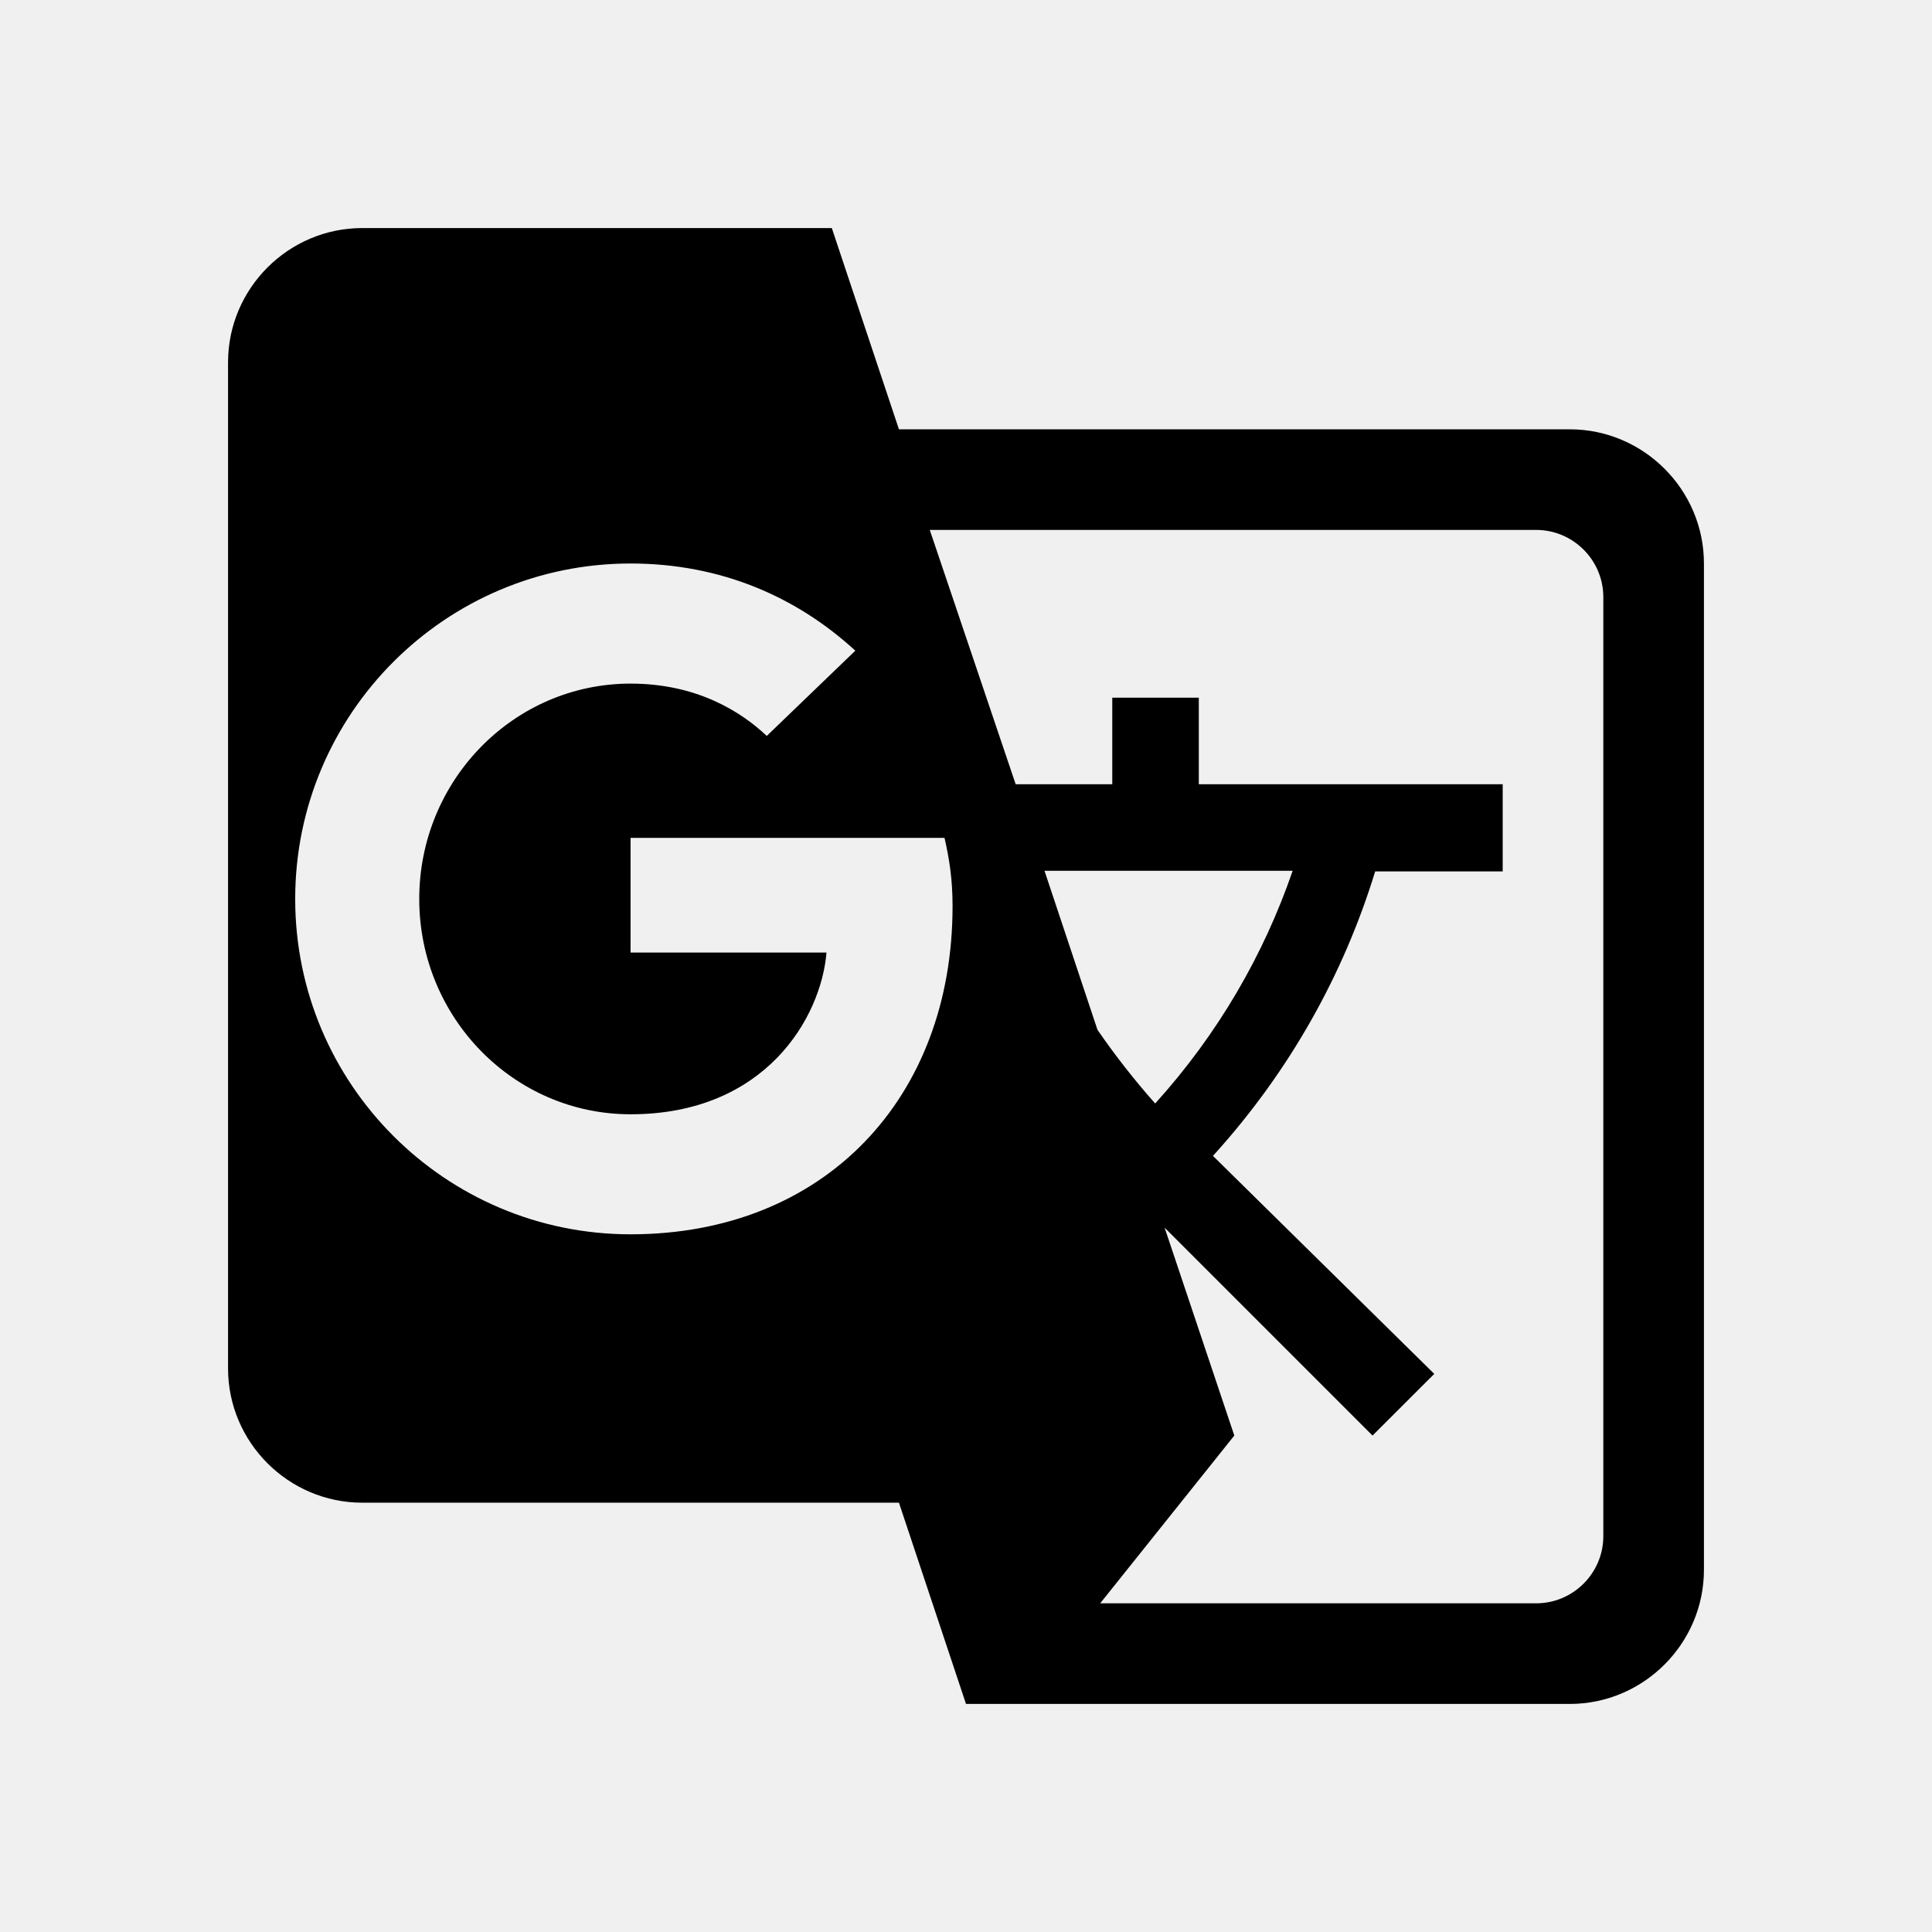
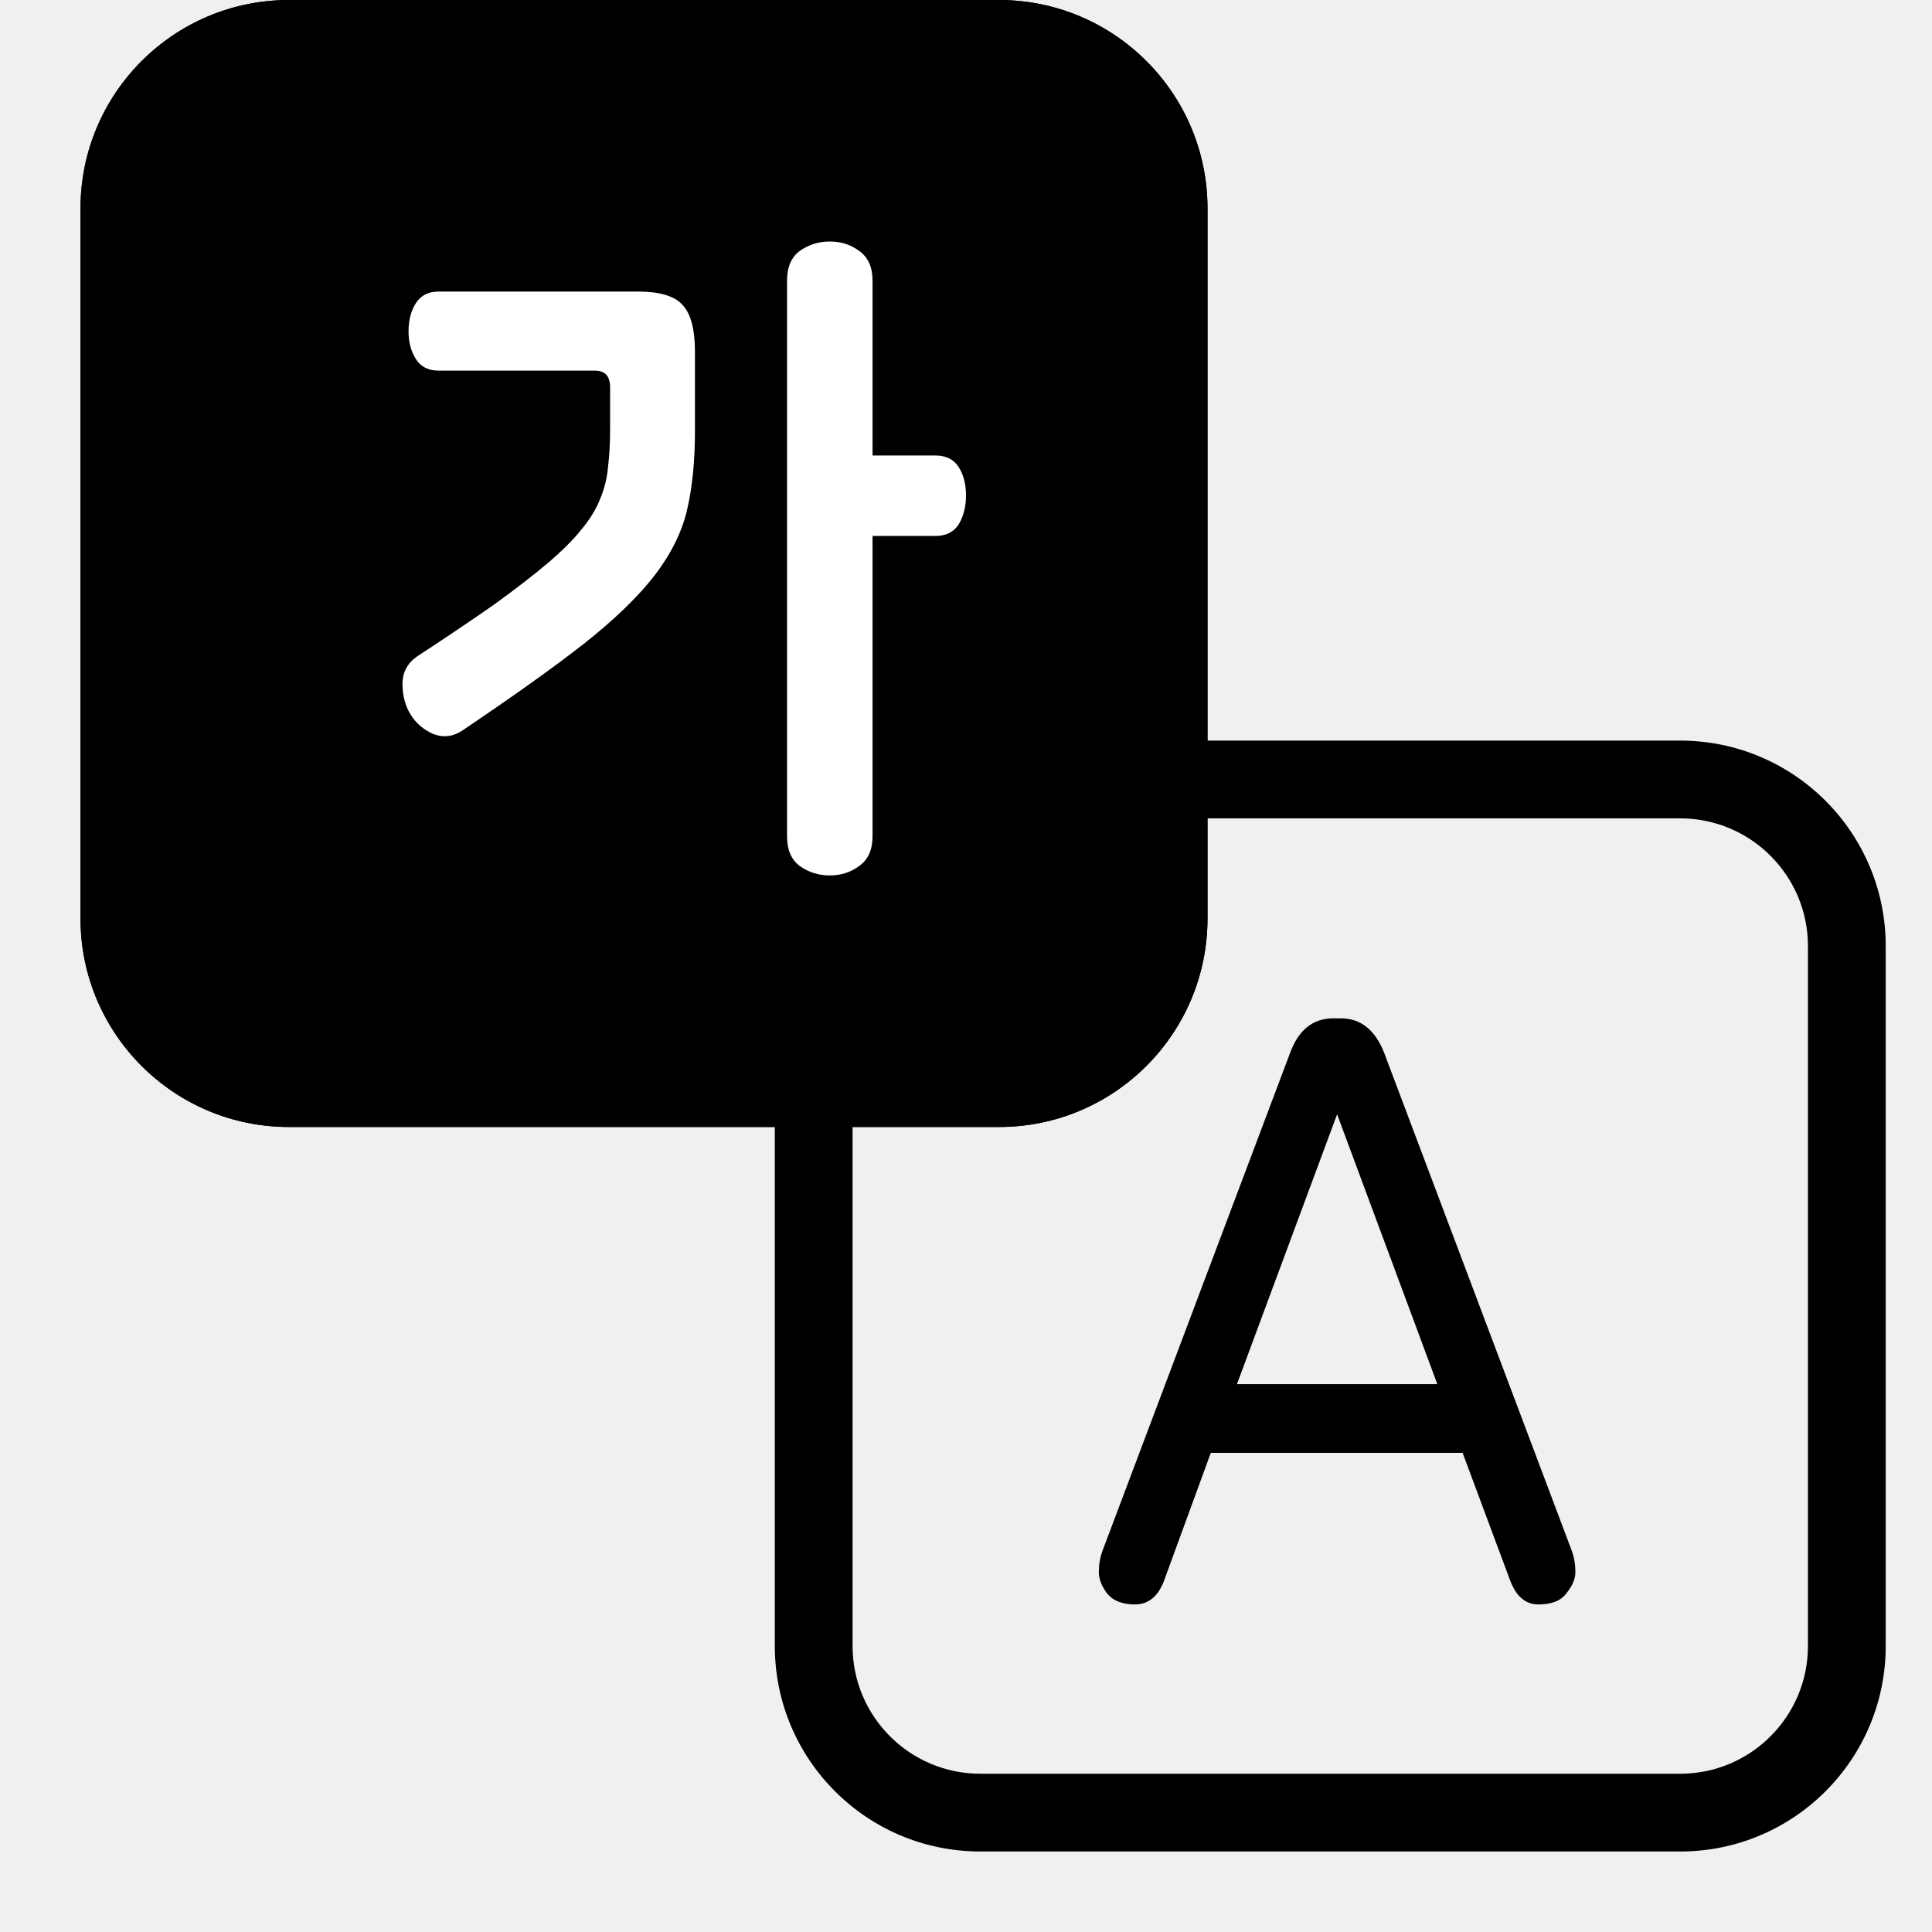
<svg xmlns="http://www.w3.org/2000/svg" width="30" height="30" viewBox="0 0 24 24" fill="black">
-   <path d="M19.5 5.333H11.167L10.333 2.833H4.5C3.583 2.833 2.833 3.583 2.833 4.5V17C2.833 17.917 3.583 18.667 4.5 18.667H11.167L12 21.167H19.5C20.417 21.167 21.167 20.417 21.167 19.5V7C21.167 6.083 20.417 5.333 19.5 5.333ZM7.833 15.333C5.533 15.333 3.667 13.467 3.667 11.167C3.667 8.867 5.533 7 7.833 7C8.958 7 9.9 7.417 10.625 8.083L9.525 9.142C9.208 8.842 8.658 8.492 7.833 8.492C6.383 8.492 5.208 9.692 5.208 11.167C5.208 12.642 6.383 13.842 7.833 13.842C9.508 13.842 10.2 12.642 10.267 11.833H7.833V10.408H11.733C11.792 10.667 11.833 10.917 11.833 11.258C11.833 13.642 10.242 15.333 7.833 15.333ZM12.975 10.817H16.058C15.7 11.858 15.133 12.842 14.35 13.708C14.092 13.417 13.85 13.108 13.633 12.792L12.975 10.817ZM19.917 19.083C19.917 19.542 19.542 19.917 19.083 19.917H13.667L15.333 17.833L14.467 15.25L17.05 17.833L17.817 17.067L15.067 14.358L15.083 14.342C16.025 13.3 16.692 12.1 17.083 10.825H18.667V9.742H14.892V8.667H13.817V9.742H12.617L11.55 6.583H19.083C19.542 6.583 19.917 6.958 19.917 7.417V19.083Z" />
+   <path fill-rule="evenodd" clip-rule="evenodd" d="M20.872 10.166H12.178C11.302 10.166 10.591 10.877 10.591 11.753V20.447C10.591 21.323 11.302 22.034 12.178 22.034H20.872C21.748 22.034 22.459 21.323 22.459 20.447V11.753C22.459 10.877 21.748 10.166 20.872 10.166ZM12.178 9.2C10.768 9.2 9.625 10.343 9.625 11.753V20.447C9.625 21.857 10.768 23 12.178 23H20.872C22.282 23 23.425 21.857 23.425 20.447V11.753C23.425 10.343 22.282 9.2 20.872 9.2H12.178Z" />
+   <path d="M19.526 19.266C19.556 19.349 19.57 19.437 19.57 19.529C19.57 19.613 19.533 19.701 19.458 19.793C19.391 19.885 19.275 19.931 19.111 19.931C18.954 19.931 18.838 19.835 18.763 19.642L18.169 18.048H15.041L14.458 19.642C14.383 19.835 14.263 19.931 14.099 19.931C13.942 19.931 13.826 19.885 13.751 19.793C13.684 19.701 13.65 19.613 13.65 19.529C13.65 19.437 13.665 19.349 13.695 19.266L16.027 13.077C16.132 12.792 16.311 12.65 16.566 12.65H16.655C16.902 12.65 17.081 12.792 17.194 13.077L19.526 19.266ZM17.855 17.194L16.61 13.842L15.366 17.194H17.855Z" stroke-width="0.5" />
+   <path d="M1 2.59C1 1.16 2.16 0 3.59 0H12.41C13.84 0 15 1.16 15 2.59V11.41C15 12.84 13.84 14 12.41 14H3.59C2.16 14 1 12.84 1 11.41V2.59Z" />
+   <path fill-rule="evenodd" clip-rule="evenodd" d="M12.41 0.98H3.59C2.701 0.98 1.98 1.701 1.98 2.59V11.41C1.98 12.299 2.701 13.02 3.59 13.02H12.41C13.299 13.02 14.02 12.299 14.02 11.41V2.59C14.02 1.701 13.299 0.98 12.41 0.98ZM3.59 0C2.16 0 1 1.16 1 2.59V11.41C1 12.84 2.16 14 3.59 14H12.41C13.84 14 15 12.84 15 11.41V2.59C15 1.16 13.84 0 12.41 0H3.59Z" />
+   <path d="M5.448 4.604C5.321 4.604 5.227 4.556 5.166 4.46C5.105 4.364 5.075 4.249 5.075 4.117C5.075 3.979 5.105 3.862 5.166 3.766C5.227 3.67 5.321 3.622 5.448 3.622H7.928C8.193 3.622 8.376 3.676 8.475 3.784C8.58 3.892 8.633 4.087 8.633 4.37V5.352C8.633 5.73 8.6 6.061 8.533 6.343C8.467 6.619 8.331 6.889 8.127 7.154C7.922 7.418 7.629 7.7 7.248 8.001C6.872 8.295 6.371 8.652 5.746 9.073C5.63 9.151 5.509 9.166 5.382 9.118C5.26 9.064 5.166 8.983 5.1 8.875C5.033 8.767 5 8.64 5 8.496C5 8.352 5.061 8.238 5.182 8.154C5.558 7.908 5.879 7.691 6.145 7.505C6.41 7.313 6.631 7.142 6.808 6.992C6.985 6.841 7.123 6.703 7.223 6.577C7.328 6.451 7.405 6.325 7.455 6.199C7.51 6.066 7.543 5.931 7.554 5.793C7.571 5.655 7.579 5.496 7.579 5.316V4.811C7.579 4.673 7.516 4.604 7.389 4.604H5.448ZM11.618 5.658C11.751 5.658 11.848 5.706 11.909 5.802C11.97 5.898 12 6.015 12 6.154C12 6.292 11.97 6.412 11.909 6.514C11.848 6.61 11.751 6.658 11.618 6.658H10.839V10.388C10.839 10.557 10.784 10.68 10.673 10.758C10.568 10.836 10.446 10.875 10.308 10.875C10.17 10.875 10.045 10.836 9.935 10.758C9.83 10.68 9.777 10.557 9.777 10.388V3.487C9.777 3.318 9.83 3.195 9.935 3.117C10.045 3.039 10.17 3 10.308 3C10.446 3 10.568 3.039 10.673 3.117C10.784 3.195 10.839 3.318 10.839 3.487V5.658H11.618Z" fill="white" />
</svg>
